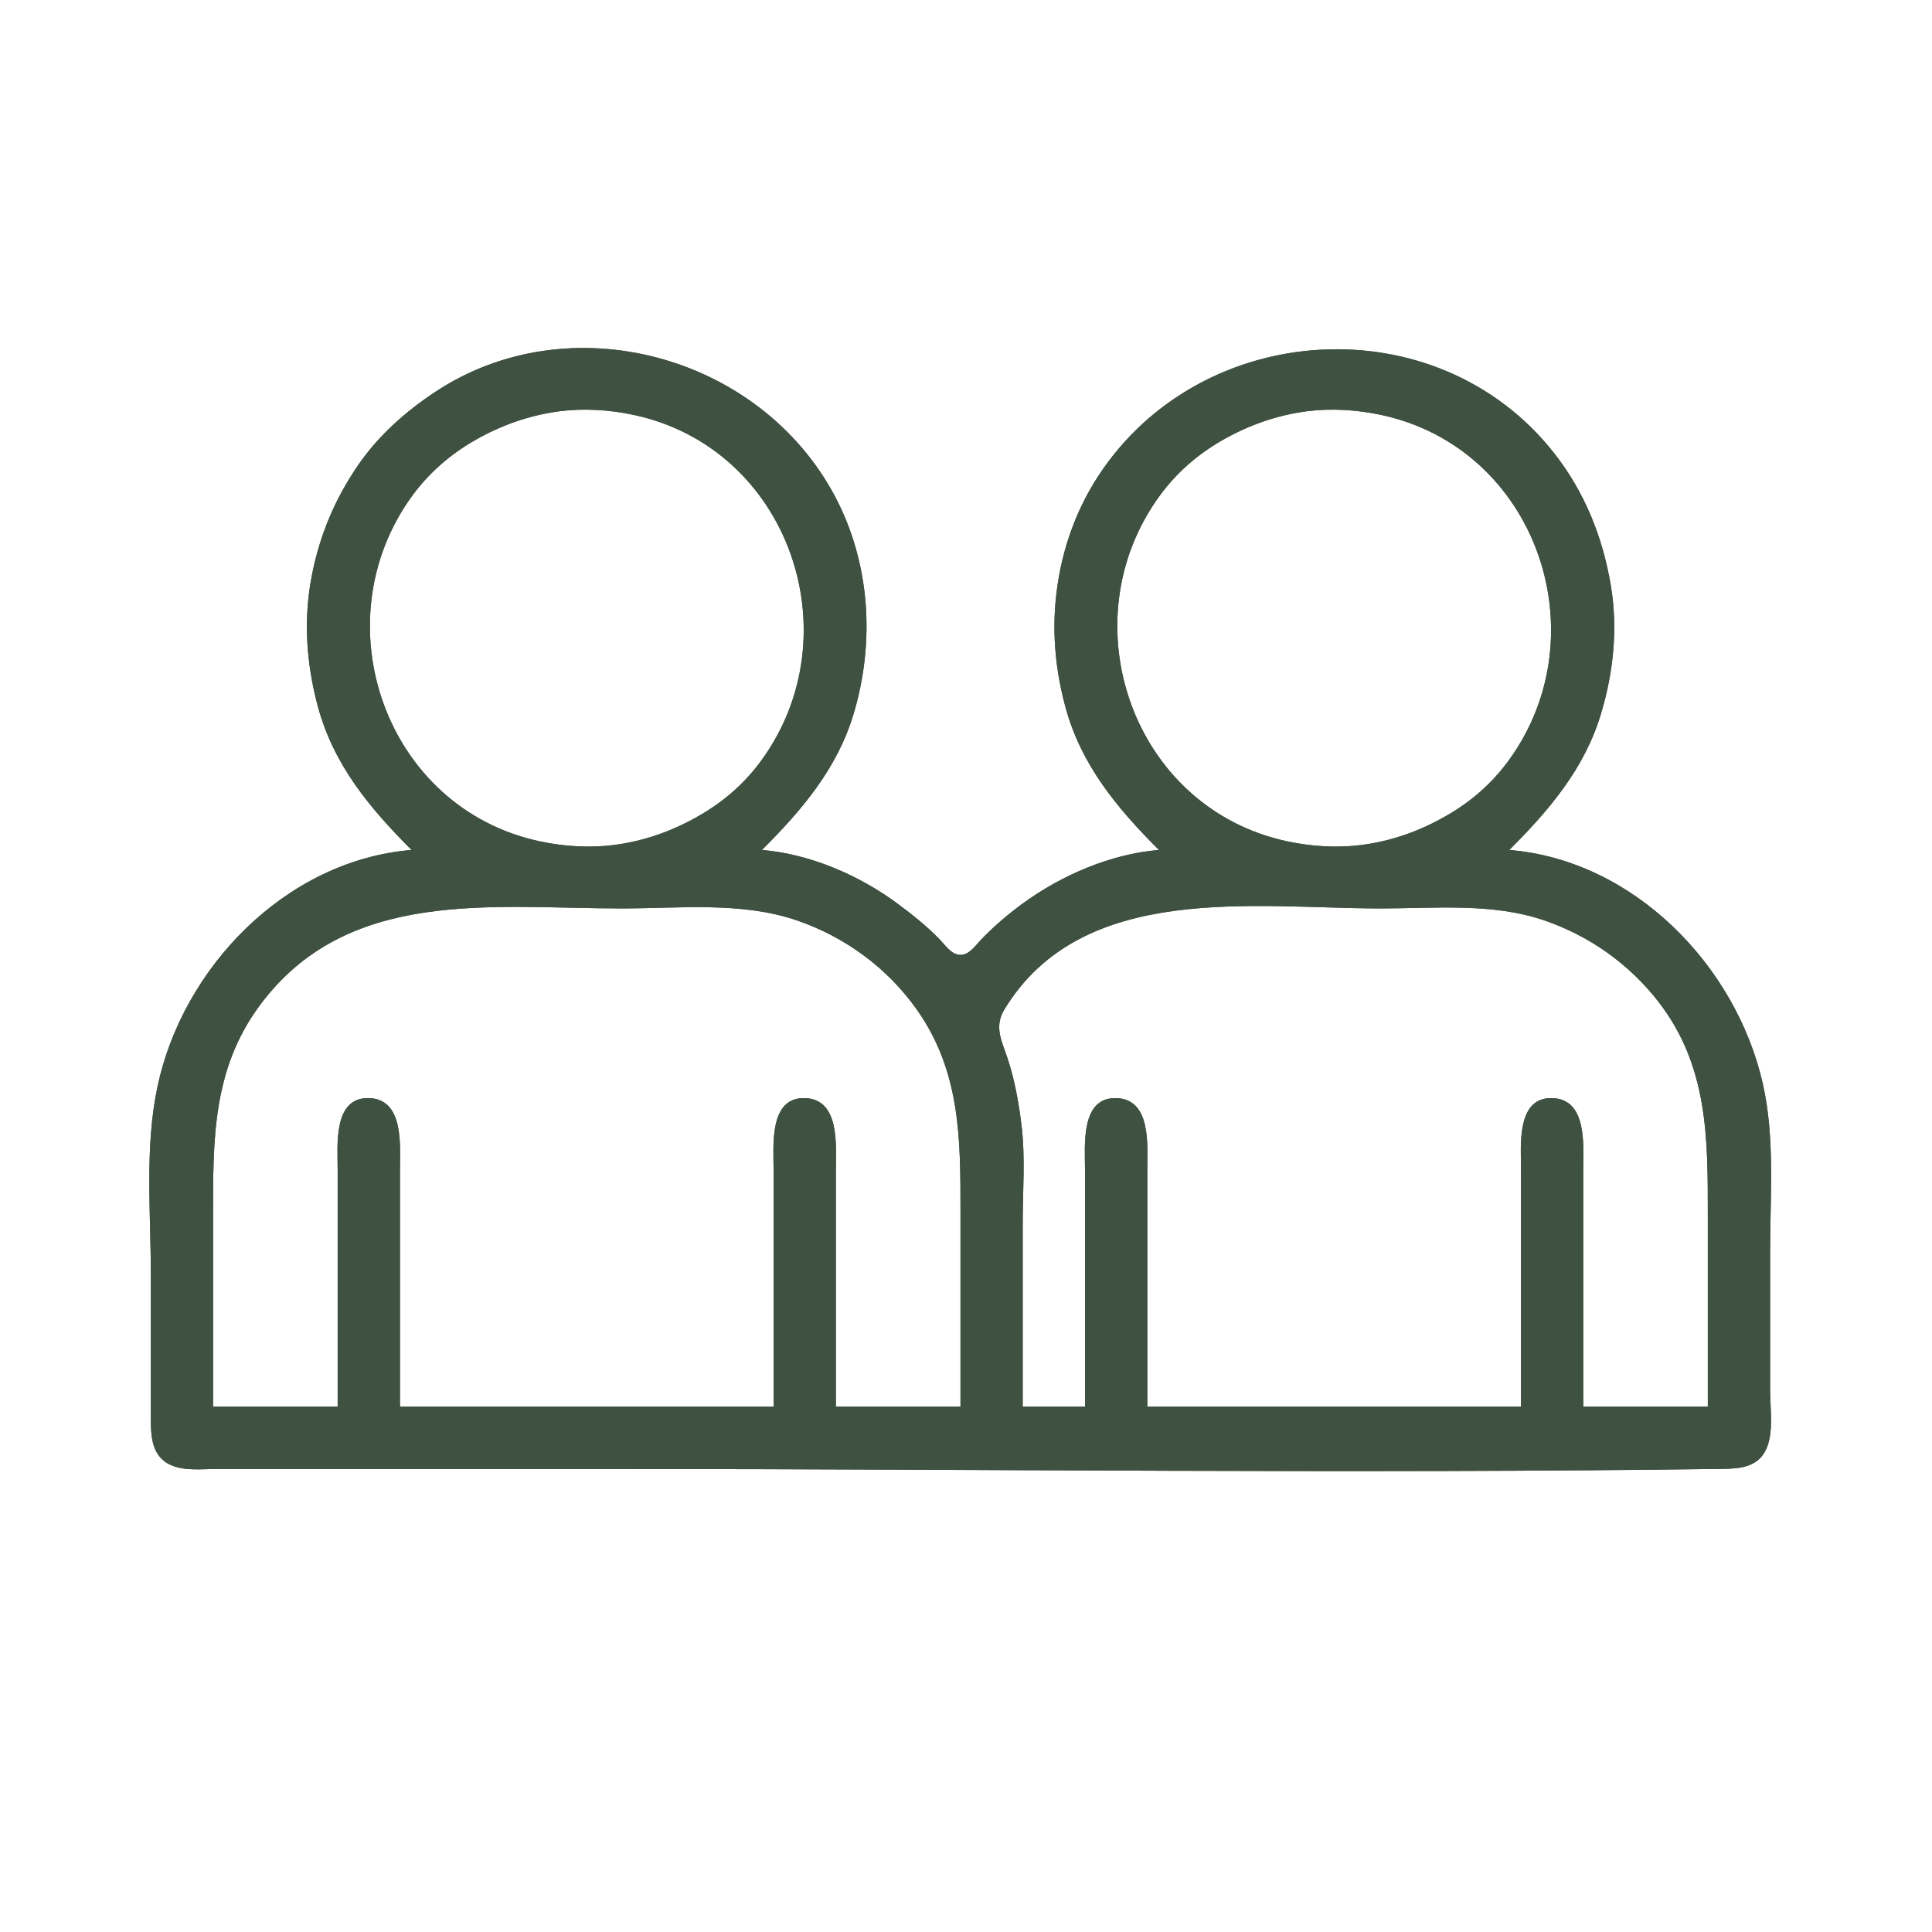
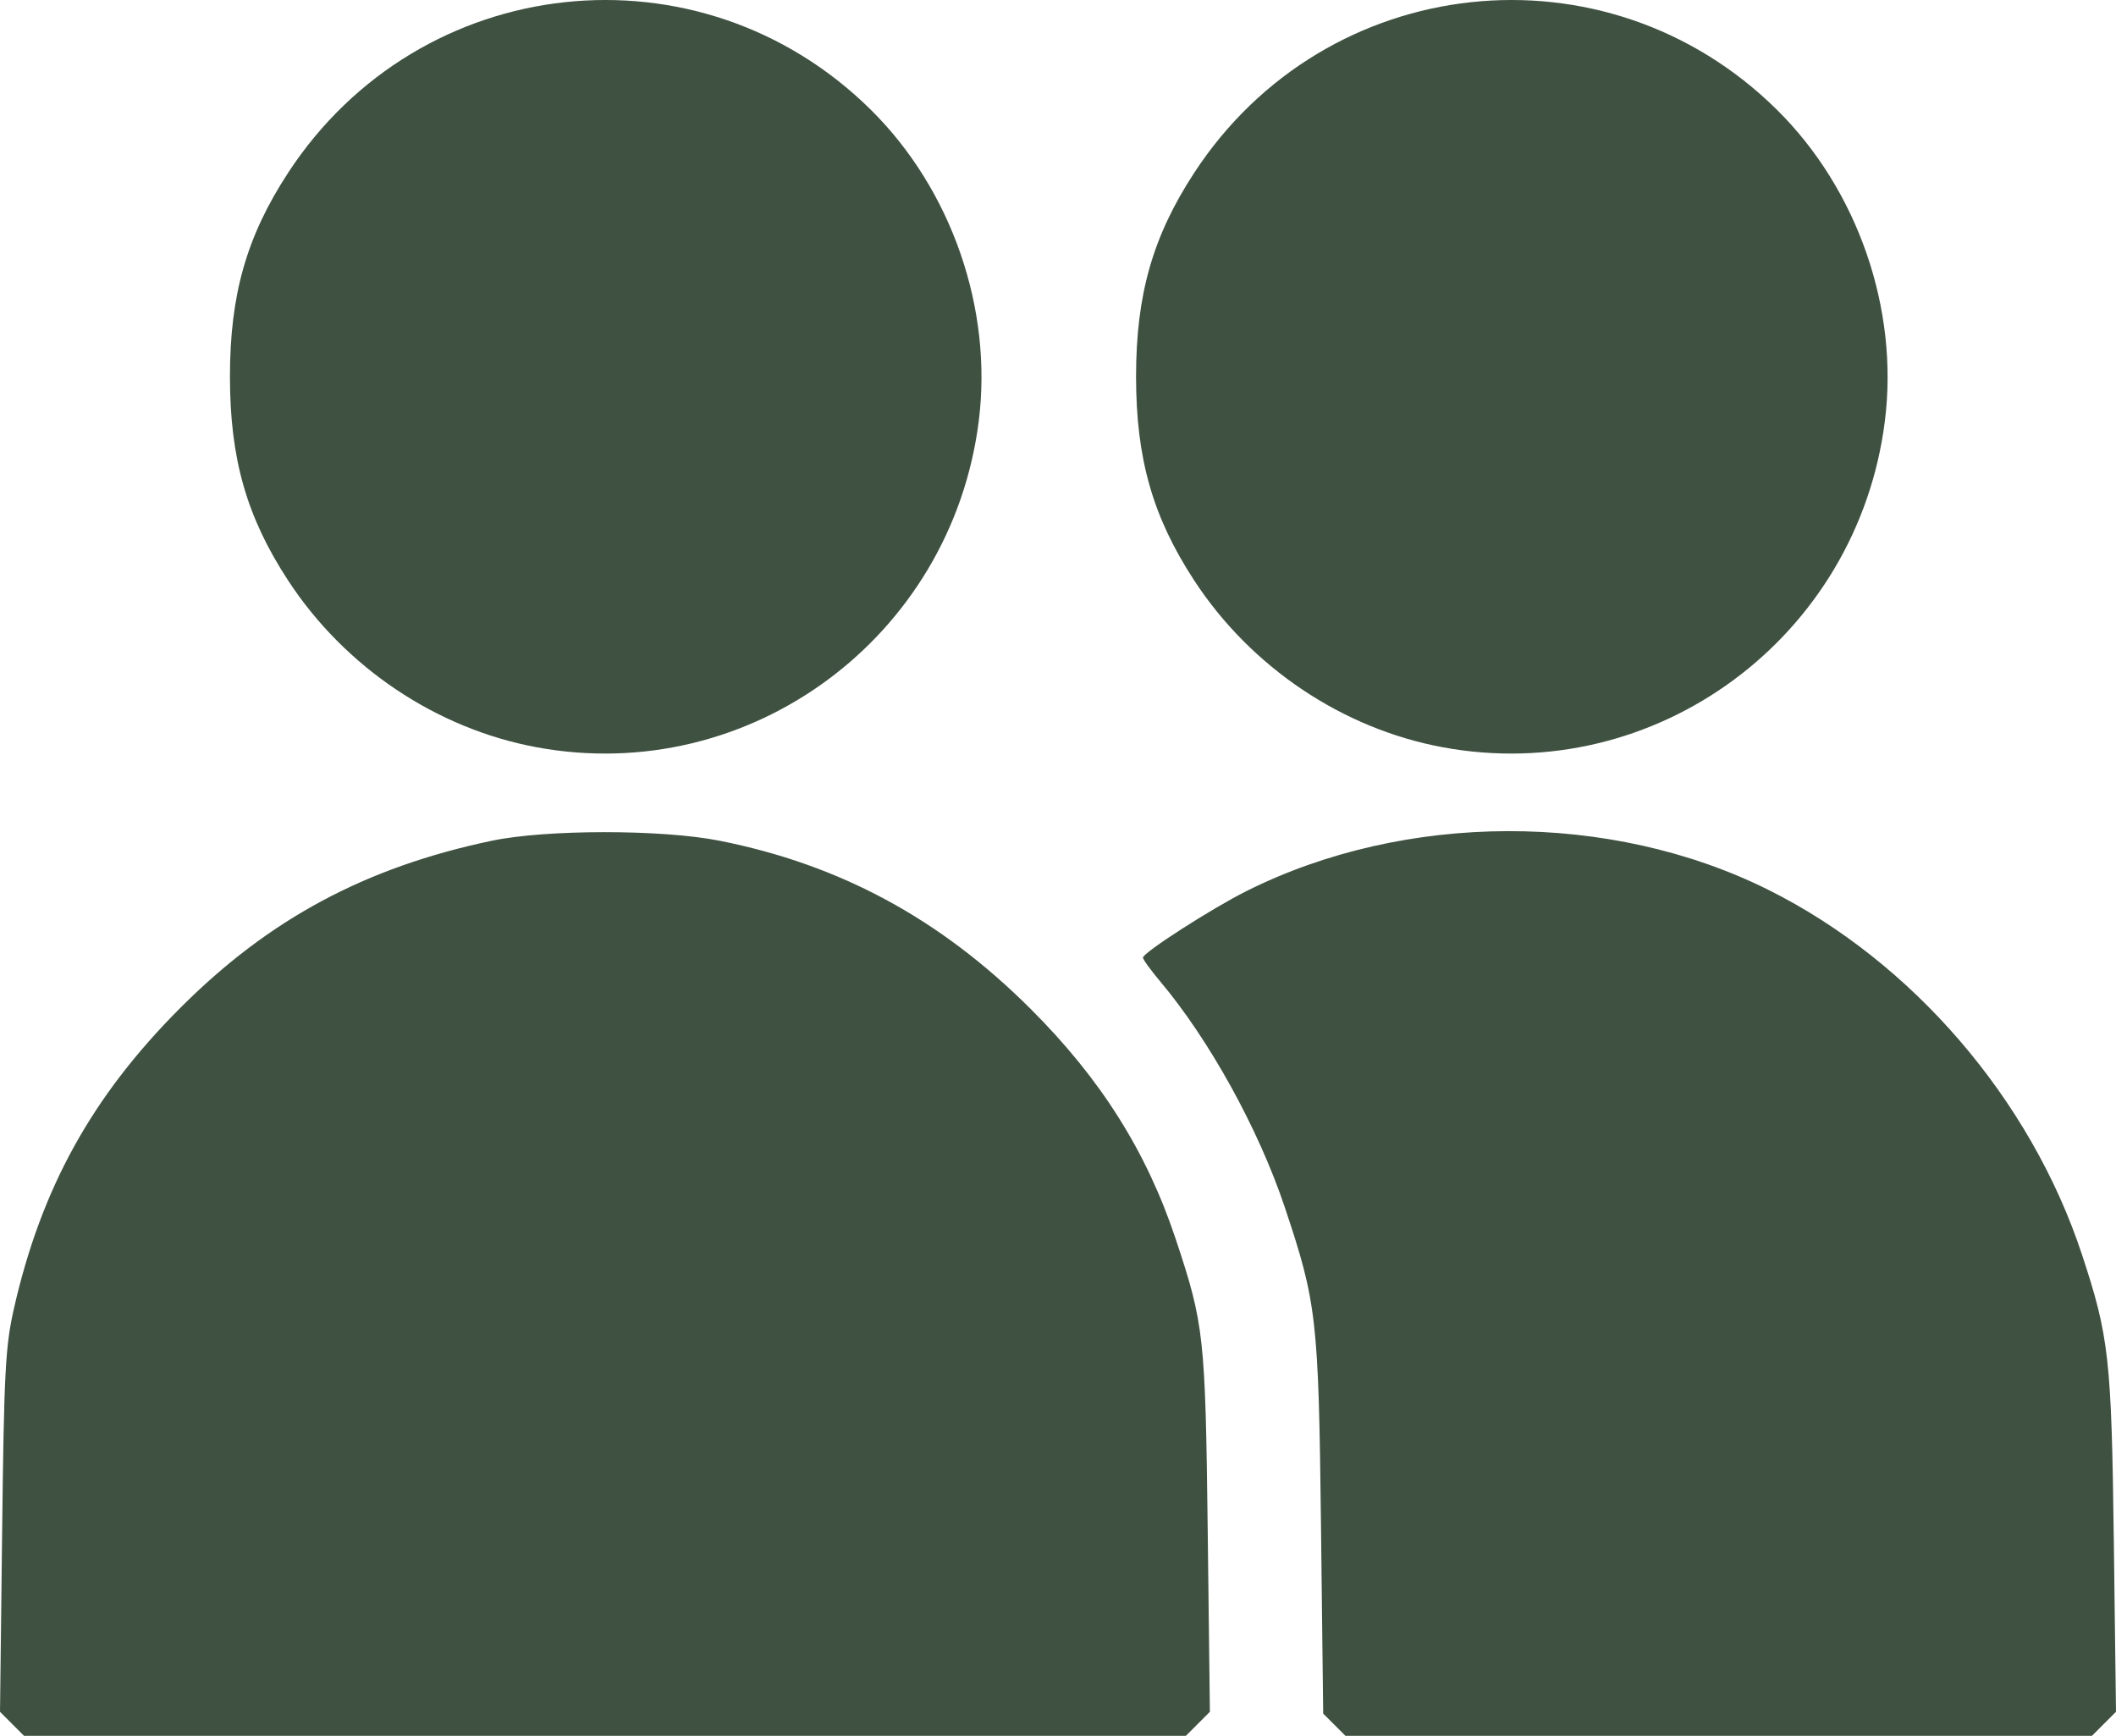
- <svg xmlns="http://www.w3.org/2000/svg" width="115" zoomAndPan="magnify" viewBox="0 0 86.25 86.25" height="115" preserveAspectRatio="xMidYMid meet" version="1.0">
-   <path fill="#3f5141" d="M 18.375 37.945 C 12.766 38.406 8.141 43.199 7.023 48.547 C 6.457 51.242 6.734 54.145 6.734 56.887 L 6.734 63.145 C 6.734 63.996 6.711 64.992 7.621 65.402 C 8.238 65.68 9.027 65.578 9.688 65.578 L 27.586 65.578 C 44.031 65.578 60.492 65.797 76.938 65.574 C 77.629 65.566 78.379 65.504 78.77 64.844 C 79.215 64.09 79.023 62.941 79.023 62.102 L 79.023 55.844 C 79.023 53.375 79.246 50.797 78.695 48.371 C 77.496 43.102 72.938 38.402 67.379 37.945 C 69.156 36.168 70.738 34.32 71.473 31.863 C 72.031 30.008 72.234 28.047 71.91 26.129 C 71.547 23.969 70.738 21.953 69.375 20.223 C 64.129 13.562 53.59 14.242 49.02 21.266 C 48.129 22.633 47.547 24.176 47.266 25.781 C 46.926 27.723 47.043 29.613 47.551 31.516 C 48.25 34.137 49.859 36.066 51.738 37.945 C 49.59 38.121 47.391 39.07 45.656 40.336 C 44.996 40.82 44.363 41.359 43.797 41.949 C 43.555 42.203 43.273 42.629 42.879 42.629 C 42.48 42.629 42.203 42.203 41.961 41.949 C 41.395 41.359 40.754 40.852 40.098 40.363 C 38.383 39.082 36.16 38.121 34.016 37.945 C 35.793 36.168 37.375 34.32 38.109 31.863 C 39.07 28.656 38.852 25.117 37.262 22.133 C 33.902 15.836 25.418 13.523 19.418 17.504 C 18.105 18.375 16.902 19.441 16.004 20.742 C 14.977 22.23 14.293 23.836 13.938 25.609 C 13.535 27.594 13.664 29.566 14.184 31.516 C 14.887 34.137 16.496 36.066 18.375 37.945 M 24.98 18.359 C 26.07 18.219 27.211 18.293 28.281 18.52 C 35.223 19.996 38.09 28.328 33.988 33.949 C 33.25 34.965 32.32 35.777 31.234 36.402 C 30.047 37.09 28.773 37.547 27.41 37.723 C 26.32 37.863 25.18 37.789 24.109 37.562 C 17.168 36.086 14.309 27.746 18.402 22.133 C 19.145 21.121 20.07 20.309 21.156 19.68 C 22.344 18.992 23.617 18.539 24.98 18.359 M 58.344 18.359 C 59.434 18.219 60.574 18.293 61.645 18.52 C 68.59 19.996 71.453 28.328 67.352 33.949 C 66.613 34.965 65.684 35.777 64.598 36.402 C 63.414 37.09 62.141 37.547 60.777 37.723 C 59.688 37.863 58.547 37.789 57.477 37.562 C 50.535 36.086 47.672 27.746 51.77 22.133 C 52.508 21.121 53.434 20.309 54.52 19.68 C 55.707 18.992 56.98 18.539 58.344 18.359 M 42.879 62.797 L 37.316 62.797 L 37.316 52.195 C 37.316 51.137 37.504 49.062 35.926 49.023 C 34.324 48.98 34.535 51.16 34.535 52.195 L 34.535 62.797 L 17.855 62.797 L 17.855 52.195 C 17.855 51.137 18.043 49.062 16.465 49.023 C 14.859 48.98 15.074 51.16 15.074 52.195 L 15.074 62.797 L 9.512 62.797 L 9.512 54.281 C 9.512 50.898 9.477 47.754 11.586 44.898 C 15.496 39.594 21.969 40.555 27.758 40.555 C 30.328 40.555 33.109 40.242 35.578 41.09 C 37.723 41.824 39.621 43.215 40.93 45.07 C 42.891 47.852 42.879 50.852 42.879 54.105 L 42.879 62.797 M 76.242 62.797 L 70.68 62.797 L 70.68 52.195 C 70.68 51.137 70.871 49.062 69.289 49.023 C 67.688 48.98 67.902 51.16 67.902 52.195 L 67.902 62.797 L 51.219 62.797 L 51.219 52.195 C 51.219 51.137 51.406 49.062 49.828 49.023 C 48.227 48.98 48.438 51.16 48.438 52.195 L 48.438 62.797 L 45.656 62.797 L 45.656 54.629 C 45.656 53.199 45.777 51.707 45.609 50.285 C 45.488 49.285 45.316 48.289 45.008 47.332 C 44.75 46.523 44.352 45.875 44.836 45.07 C 48.309 39.336 56.016 40.555 61.645 40.555 C 64.059 40.555 66.625 40.293 68.945 41.09 C 70.957 41.777 72.734 43.039 74.039 44.723 C 76.266 47.602 76.242 50.824 76.242 54.281 Z M 76.242 62.797 " fill-opacity="1" fill-rule="nonzero" />
-   <path fill="#3f5141" d="M 18.375 37.945 C 12.766 38.406 8.141 43.199 7.023 48.547 C 6.457 51.242 6.734 54.145 6.734 56.887 L 6.734 63.145 C 6.734 63.996 6.711 64.992 7.621 65.402 C 8.238 65.68 9.027 65.578 9.688 65.578 L 27.586 65.578 C 44.031 65.578 60.492 65.797 76.938 65.574 C 77.629 65.566 78.379 65.504 78.77 64.844 C 79.215 64.09 79.023 62.941 79.023 62.102 L 79.023 55.844 C 79.023 53.375 79.246 50.797 78.695 48.371 C 77.496 43.102 72.938 38.402 67.379 37.945 C 69.156 36.168 70.738 34.32 71.473 31.863 C 72.031 30.008 72.234 28.047 71.91 26.129 C 71.547 23.969 70.738 21.953 69.375 20.223 C 64.129 13.562 53.59 14.242 49.02 21.266 C 48.129 22.633 47.547 24.176 47.266 25.781 C 46.926 27.723 47.043 29.613 47.551 31.516 C 48.25 34.137 49.859 36.066 51.738 37.945 C 49.59 38.121 47.391 39.07 45.656 40.336 C 44.996 40.82 44.363 41.359 43.797 41.949 C 43.555 42.203 43.273 42.629 42.879 42.629 C 42.48 42.629 42.203 42.203 41.961 41.949 C 41.395 41.359 40.754 40.852 40.098 40.363 C 38.383 39.082 36.16 38.121 34.016 37.945 C 35.793 36.168 37.375 34.32 38.109 31.863 C 39.07 28.656 38.852 25.117 37.262 22.133 C 33.902 15.836 25.418 13.523 19.418 17.504 C 18.105 18.375 16.902 19.441 16.004 20.742 C 14.977 22.23 14.293 23.836 13.938 25.609 C 13.535 27.594 13.664 29.566 14.184 31.516 C 14.887 34.137 16.496 36.066 18.375 37.945 M 24.98 18.359 C 26.07 18.219 27.211 18.293 28.281 18.52 C 35.223 19.996 38.09 28.328 33.988 33.949 C 33.25 34.965 32.32 35.777 31.234 36.402 C 30.047 37.09 28.773 37.547 27.41 37.723 C 26.32 37.863 25.18 37.789 24.109 37.562 C 17.168 36.086 14.309 27.746 18.402 22.133 C 19.145 21.121 20.07 20.309 21.156 19.68 C 22.344 18.992 23.617 18.539 24.98 18.359 M 58.344 18.359 C 59.434 18.219 60.574 18.293 61.645 18.52 C 68.59 19.996 71.453 28.328 67.352 33.949 C 66.613 34.965 65.684 35.777 64.598 36.402 C 63.414 37.09 62.141 37.547 60.777 37.723 C 59.688 37.863 58.547 37.789 57.477 37.562 C 50.535 36.086 47.672 27.746 51.77 22.133 C 52.508 21.121 53.434 20.309 54.52 19.68 C 55.707 18.992 56.98 18.539 58.344 18.359 M 42.879 62.797 L 37.316 62.797 L 37.316 52.195 C 37.316 51.137 37.504 49.062 35.926 49.023 C 34.324 48.98 34.535 51.16 34.535 52.195 L 34.535 62.797 L 17.855 62.797 L 17.855 52.195 C 17.855 51.137 18.043 49.062 16.465 49.023 C 14.859 48.98 15.074 51.16 15.074 52.195 L 15.074 62.797 L 9.512 62.797 L 9.512 54.281 C 9.512 50.898 9.477 47.754 11.586 44.898 C 15.496 39.594 21.969 40.555 27.758 40.555 C 30.328 40.555 33.109 40.242 35.578 41.09 C 37.723 41.824 39.621 43.215 40.93 45.07 C 42.891 47.852 42.879 50.852 42.879 54.105 L 42.879 62.797 M 76.242 62.797 L 70.68 62.797 L 70.68 52.195 C 70.68 51.137 70.871 49.062 69.289 49.023 C 67.688 48.98 67.902 51.16 67.902 52.195 L 67.902 62.797 L 51.219 62.797 L 51.219 52.195 C 51.219 51.137 51.406 49.062 49.828 49.023 C 48.227 48.98 48.438 51.16 48.438 52.195 L 48.438 62.797 L 45.656 62.797 L 45.656 54.629 C 45.656 53.199 45.777 51.707 45.609 50.285 C 45.488 49.285 45.316 48.289 45.008 47.332 C 44.75 46.523 44.352 45.875 44.836 45.07 C 48.309 39.336 56.016 40.555 61.645 40.555 C 64.059 40.555 66.625 40.293 68.945 41.09 C 70.957 41.777 72.734 43.039 74.039 44.723 C 76.266 47.602 76.242 50.824 76.242 54.281 Z M 76.242 62.797 " fill-opacity="1" fill-rule="nonzero" />
+ <svg xmlns="http://www.w3.org/2000/svg" width="118.631mm" height="97.316mm" viewBox="0 0 118.631 97.316" version="1.1" id="svg5" xml:space="preserve">
+   <defs id="defs2" />
+   <g id="layer1" transform="translate(-28.49721,-82.04223)">
+     <path style="fill:#3f5141;fill-opacity:1;stroke-width:0.265" d="m 29.171,178.684 -0.673,-0.673 0.119,-10.108 c 0.105,-8.945 0.181,-10.382 0.659,-12.49 1.53,-6.749 4.369,-11.89 9.299,-16.835 4.987,-5.003 10.39,-7.907 17.488,-9.4 3.054,-0.642 9.545,-0.644 12.773,-0.003 6.76,1.342 12.366,4.371 17.424,9.412 3.948,3.935 6.523,8.018 8.156,12.931 1.587,4.773 1.66,5.439 1.791,16.385 l 0.121,10.108 -0.673,0.673 -0.673,0.673 H 62.412 29.844 Z m 74.133,0.05 -0.624,-0.624 -0.123,-10.555 c -0.135,-11.589 -0.237,-12.477 -2.038,-17.854 -1.463,-4.366 -4.224,-9.368 -6.976,-12.636 -0.532,-0.632 -0.968,-1.233 -0.968,-1.336 0,-0.277 3.847,-2.75 5.795,-3.726 8.9,-4.459 20.407,-4.489 29.262,-0.077 8.072,4.021 14.715,11.744 17.586,20.444 1.522,4.612 1.658,5.832 1.788,16.061 l 0.122,9.578 -0.674,0.674 -0.674,0.674 H 124.853 103.927 Z M 58.575,123.934 c -5.613,-1.04 -10.741,-4.482 -13.922,-9.344 -2.33,-3.562 -3.264,-6.835 -3.264,-11.432 0,-4.596 0.934,-7.868 3.263,-11.432 7.393,-11.312 23.082,-13.007 32.667,-3.53 4.529,4.478 6.846,11.163 6.05,17.461 -1.533,12.137 -12.861,20.488 -24.795,18.277 z m 50.8,0 c -5.613,-1.04 -10.741,-4.482 -13.922,-9.344 -2.33,-3.562 -3.264,-6.835 -3.264,-11.432 0,-4.596 0.934,-7.868 3.263,-11.432 7.393,-11.312 23.082,-13.007 32.667,-3.53 4.529,4.478 6.846,11.163 6.05,17.461 -1.533,12.137 -12.861,20.488 -24.795,18.277 z" id="path125" />
+   </g>
</svg>
